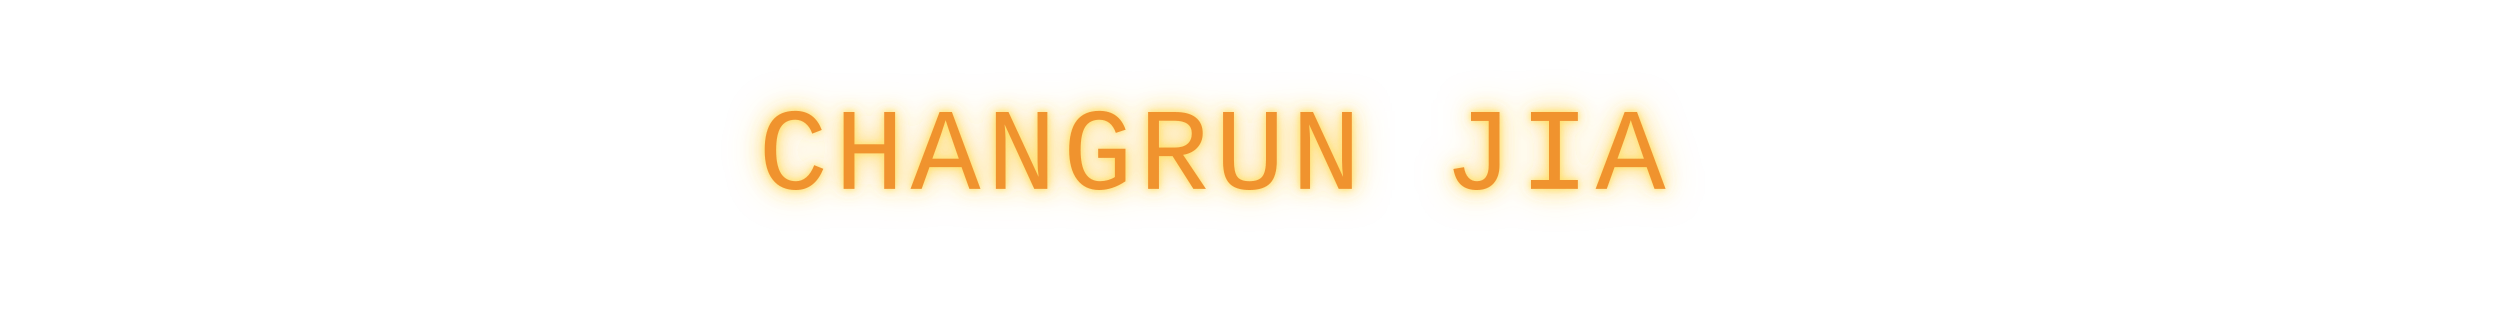
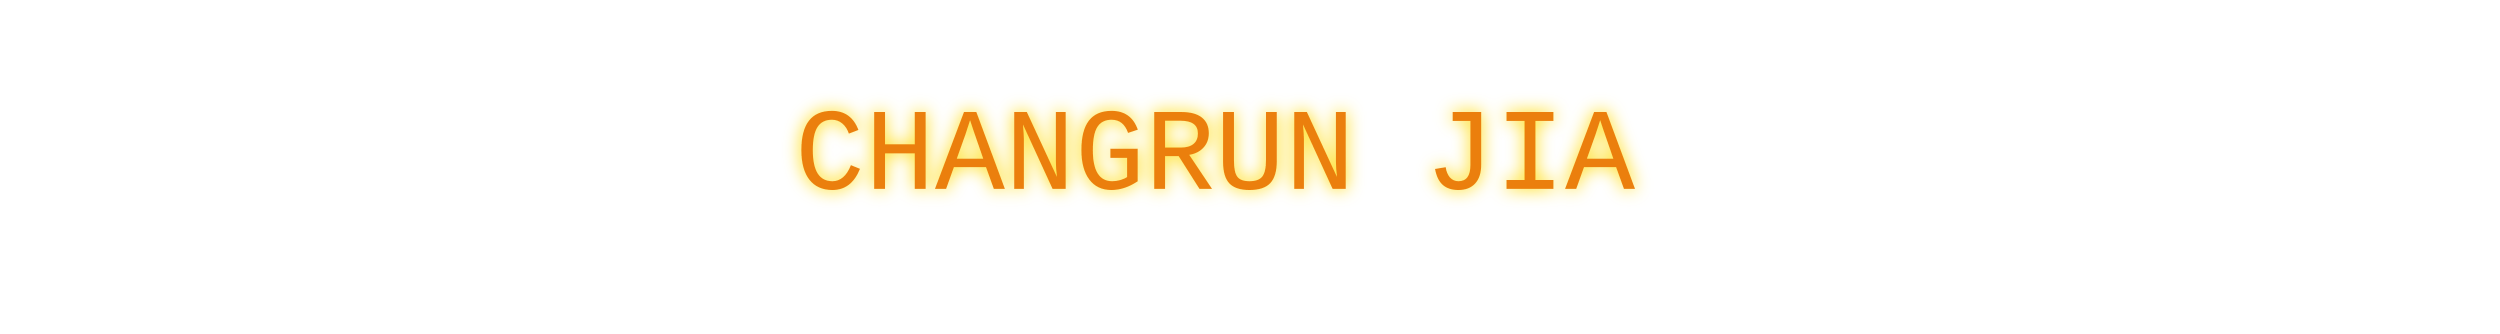
<svg xmlns="http://www.w3.org/2000/svg" width="900" height="120" viewBox="0 0 900 120">
  <defs>
-     <filter id="crtOrangeGlow" x="-80%" y="-80%" width="260%" height="260%">
-       <feGaussianBlur in="SourceGraphic" stdDeviation="1.2" result="glow1" />
-       <feGaussianBlur in="SourceGraphic" stdDeviation="3.2" result="glow2" />
-       <feGaussianBlur in="SourceGraphic" stdDeviation="6.5" result="glow3" />
-       <feColorMatrix in="glow1" type="matrix" values="1 0 0 0 0.92                 0 1 0 0 0.50                 0 0 1 0 0.07                 0 0 0 1 0" result="orange1" />
-       <feColorMatrix in="glow2" type="matrix" values="1 0 0 0 0.92                 0 1 0 0 0.42                 0 0 1 0 0.04                 0 0 0 0.85 0" result="orange2" />
-       <feColorMatrix in="glow3" type="matrix" values="1 0 0 0 0.70                 0 1 0 0 0.28                 0 0 1 0 0.02                 0 0 0 0.55 0" result="orange3" />
+     <filter id="amberGlow" x="-50%" y="-50%" width="200%" height="200%">
+       <feGaussianBlur stdDeviation="3" result="blur" />
+       <feColorMatrix in="blur" type="matrix" values="1 0 0 0 1                 0 0.7 0 0 0.55                 0 0 0.2 0 0                 0 0 0 1 0" result="amberBlur" />
      <feMerge>
-         <feMergeNode in="orange3" />
-         <feMergeNode in="orange2" />
-         <feMergeNode in="orange1" />
+         <feMergeNode in="amberBlur" />
        <feMergeNode in="SourceGraphic" />
      </feMerge>
    </filter>
  </defs>
-   <text x="50%" y="68" text-anchor="middle" font-family="Courier New, Lucida Console, monospace" font-size="42" letter-spacing="2.2" fill="#EB7F11" filter="url(#crtOrangeGlow)" opacity="0.9">
+   <text x="50%" y="68" text-anchor="middle" font-family="Courier New, monospace" font-size="42" fill="#EB7F11" filter="url(#amberGlow)">
    CHANGRUN JIA
-     <animate attributeName="opacity" values="0.52;1;0.52" dur="4s" repeatCount="indefinite" />
-   </text>
-   <text x="50%" y="68" text-anchor="middle" font-family="Courier New, Lucida Console, monospace" font-size="42" letter-spacing="2.2" fill="#ffb15a" opacity="0.18">
-     CHANGRUN JIA
-     <animate attributeName="opacity" values="0.52;1;0.52" dur="4s" repeatCount="indefinite" />
+     <animate attributeName="opacity" values="0.55;1;0.55" dur="2.8s" repeatCount="indefinite" />
  </text>
</svg>
